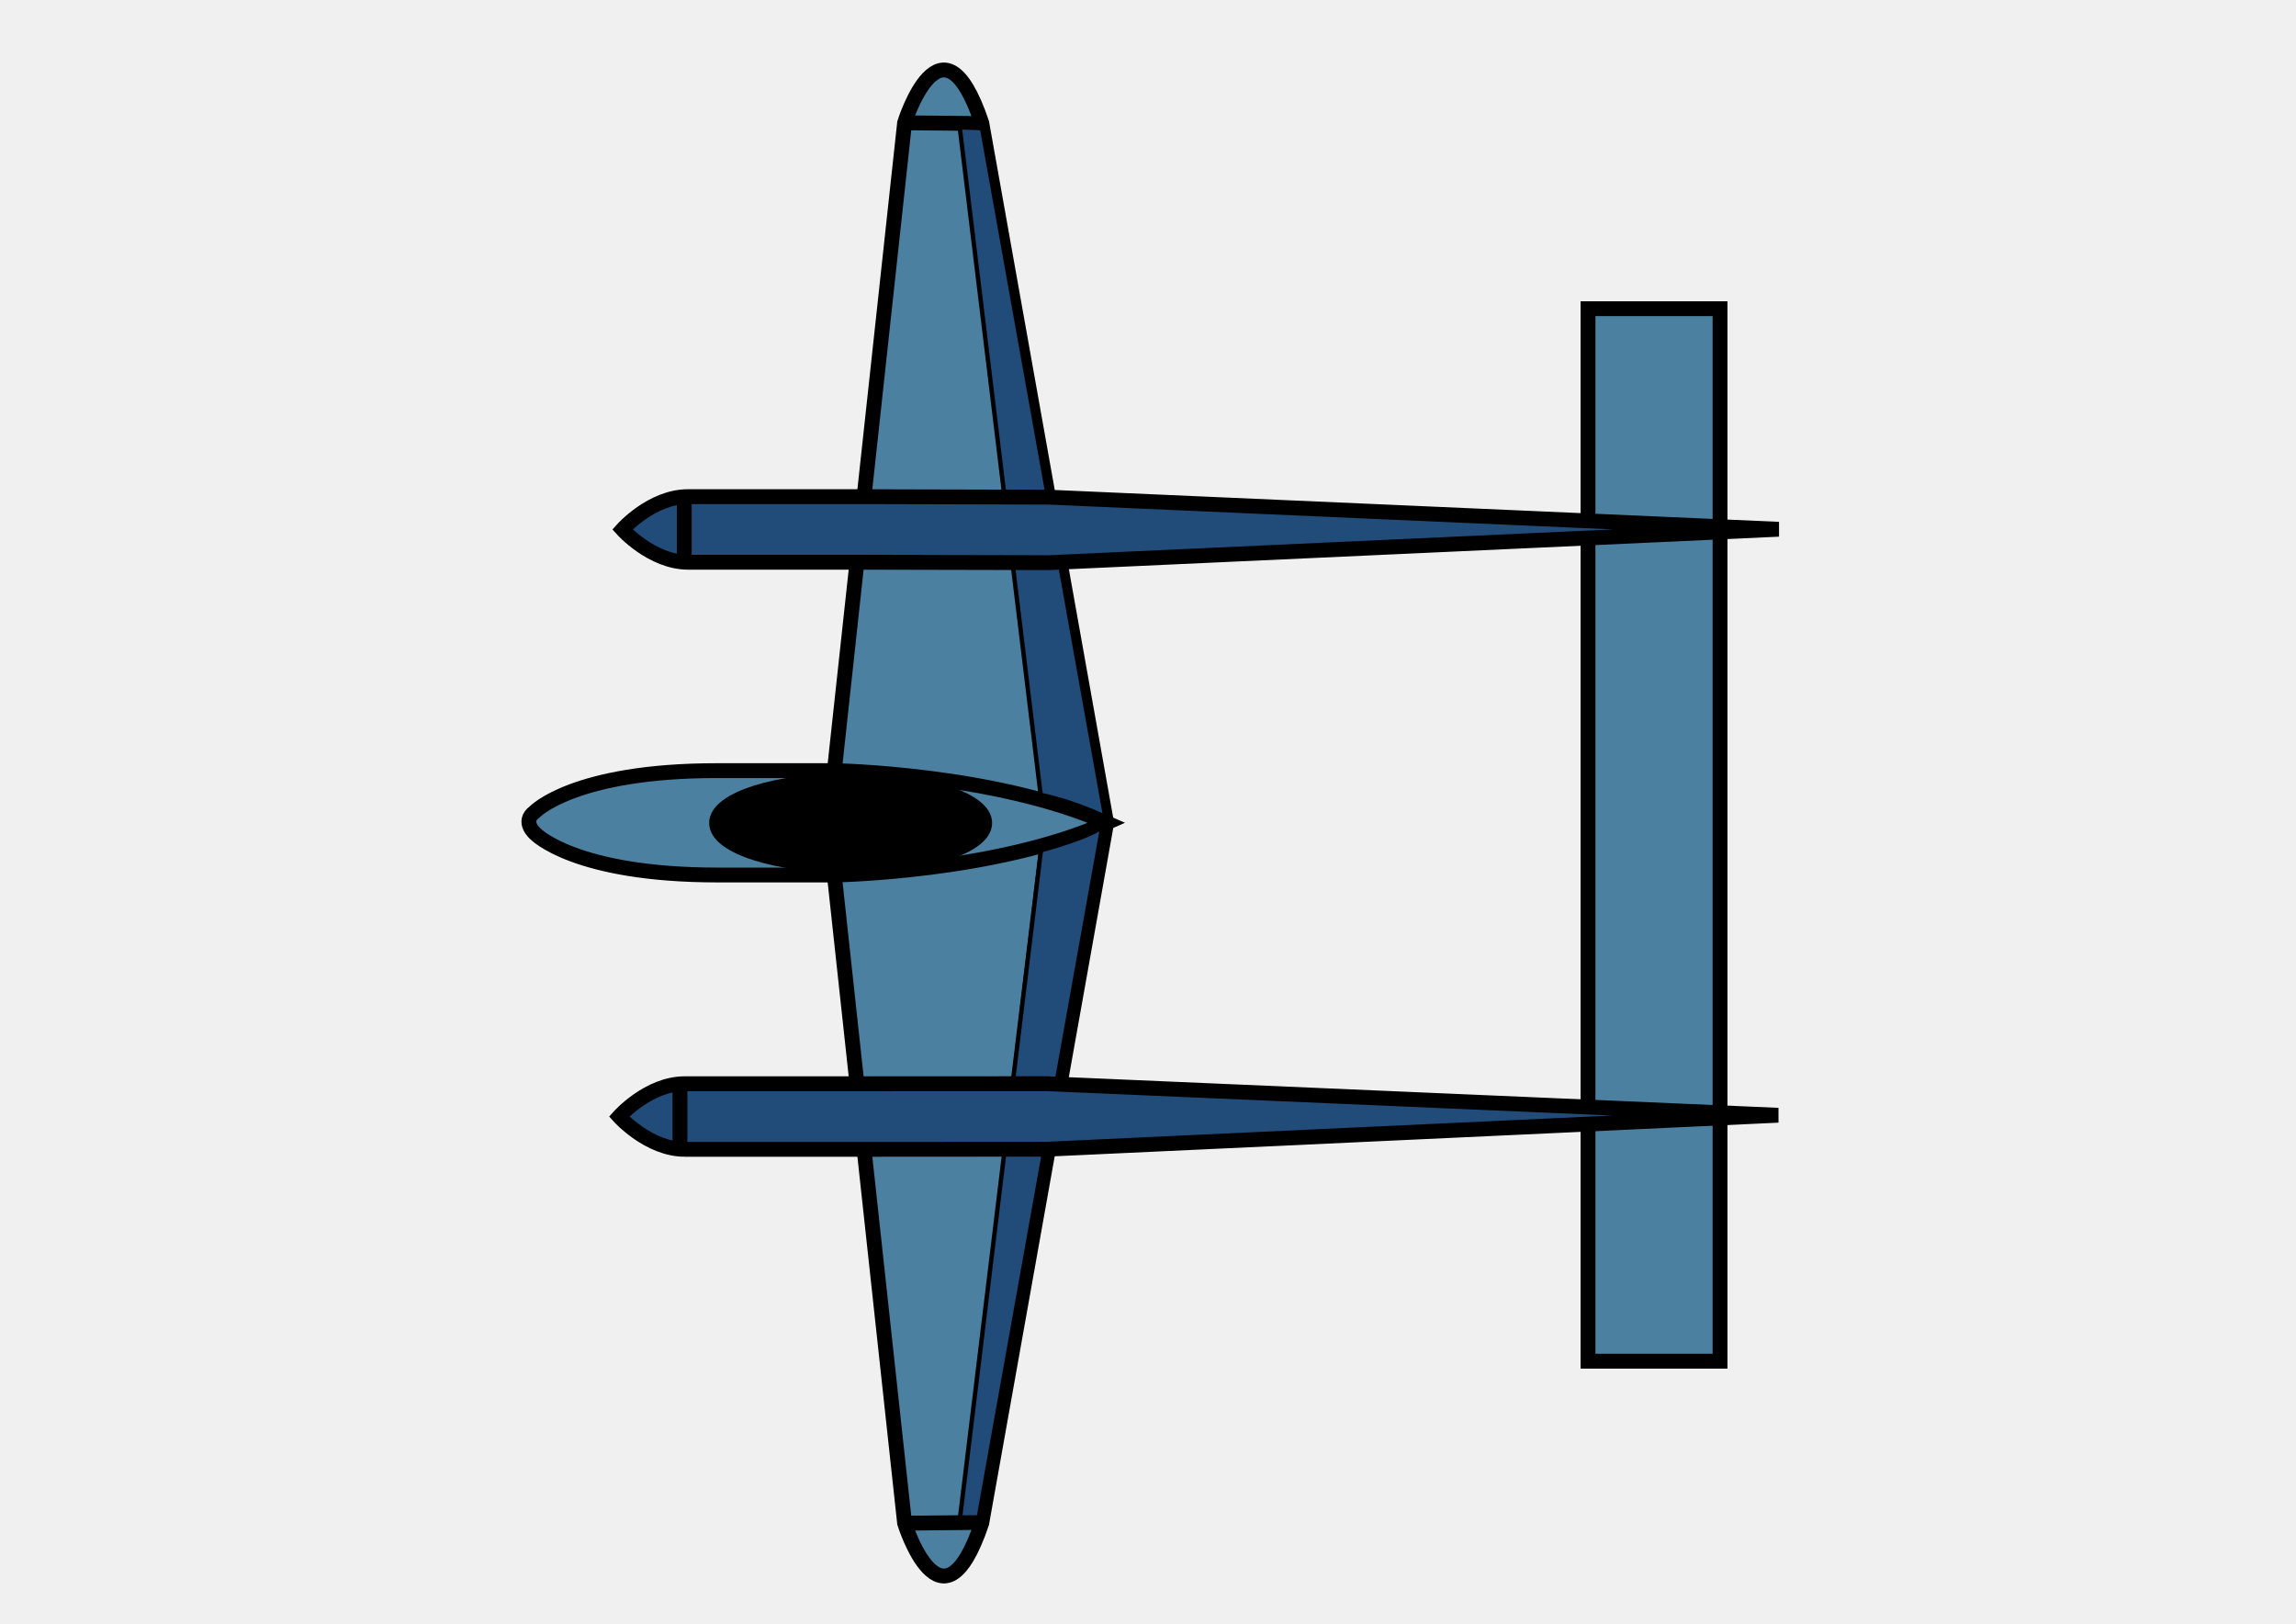
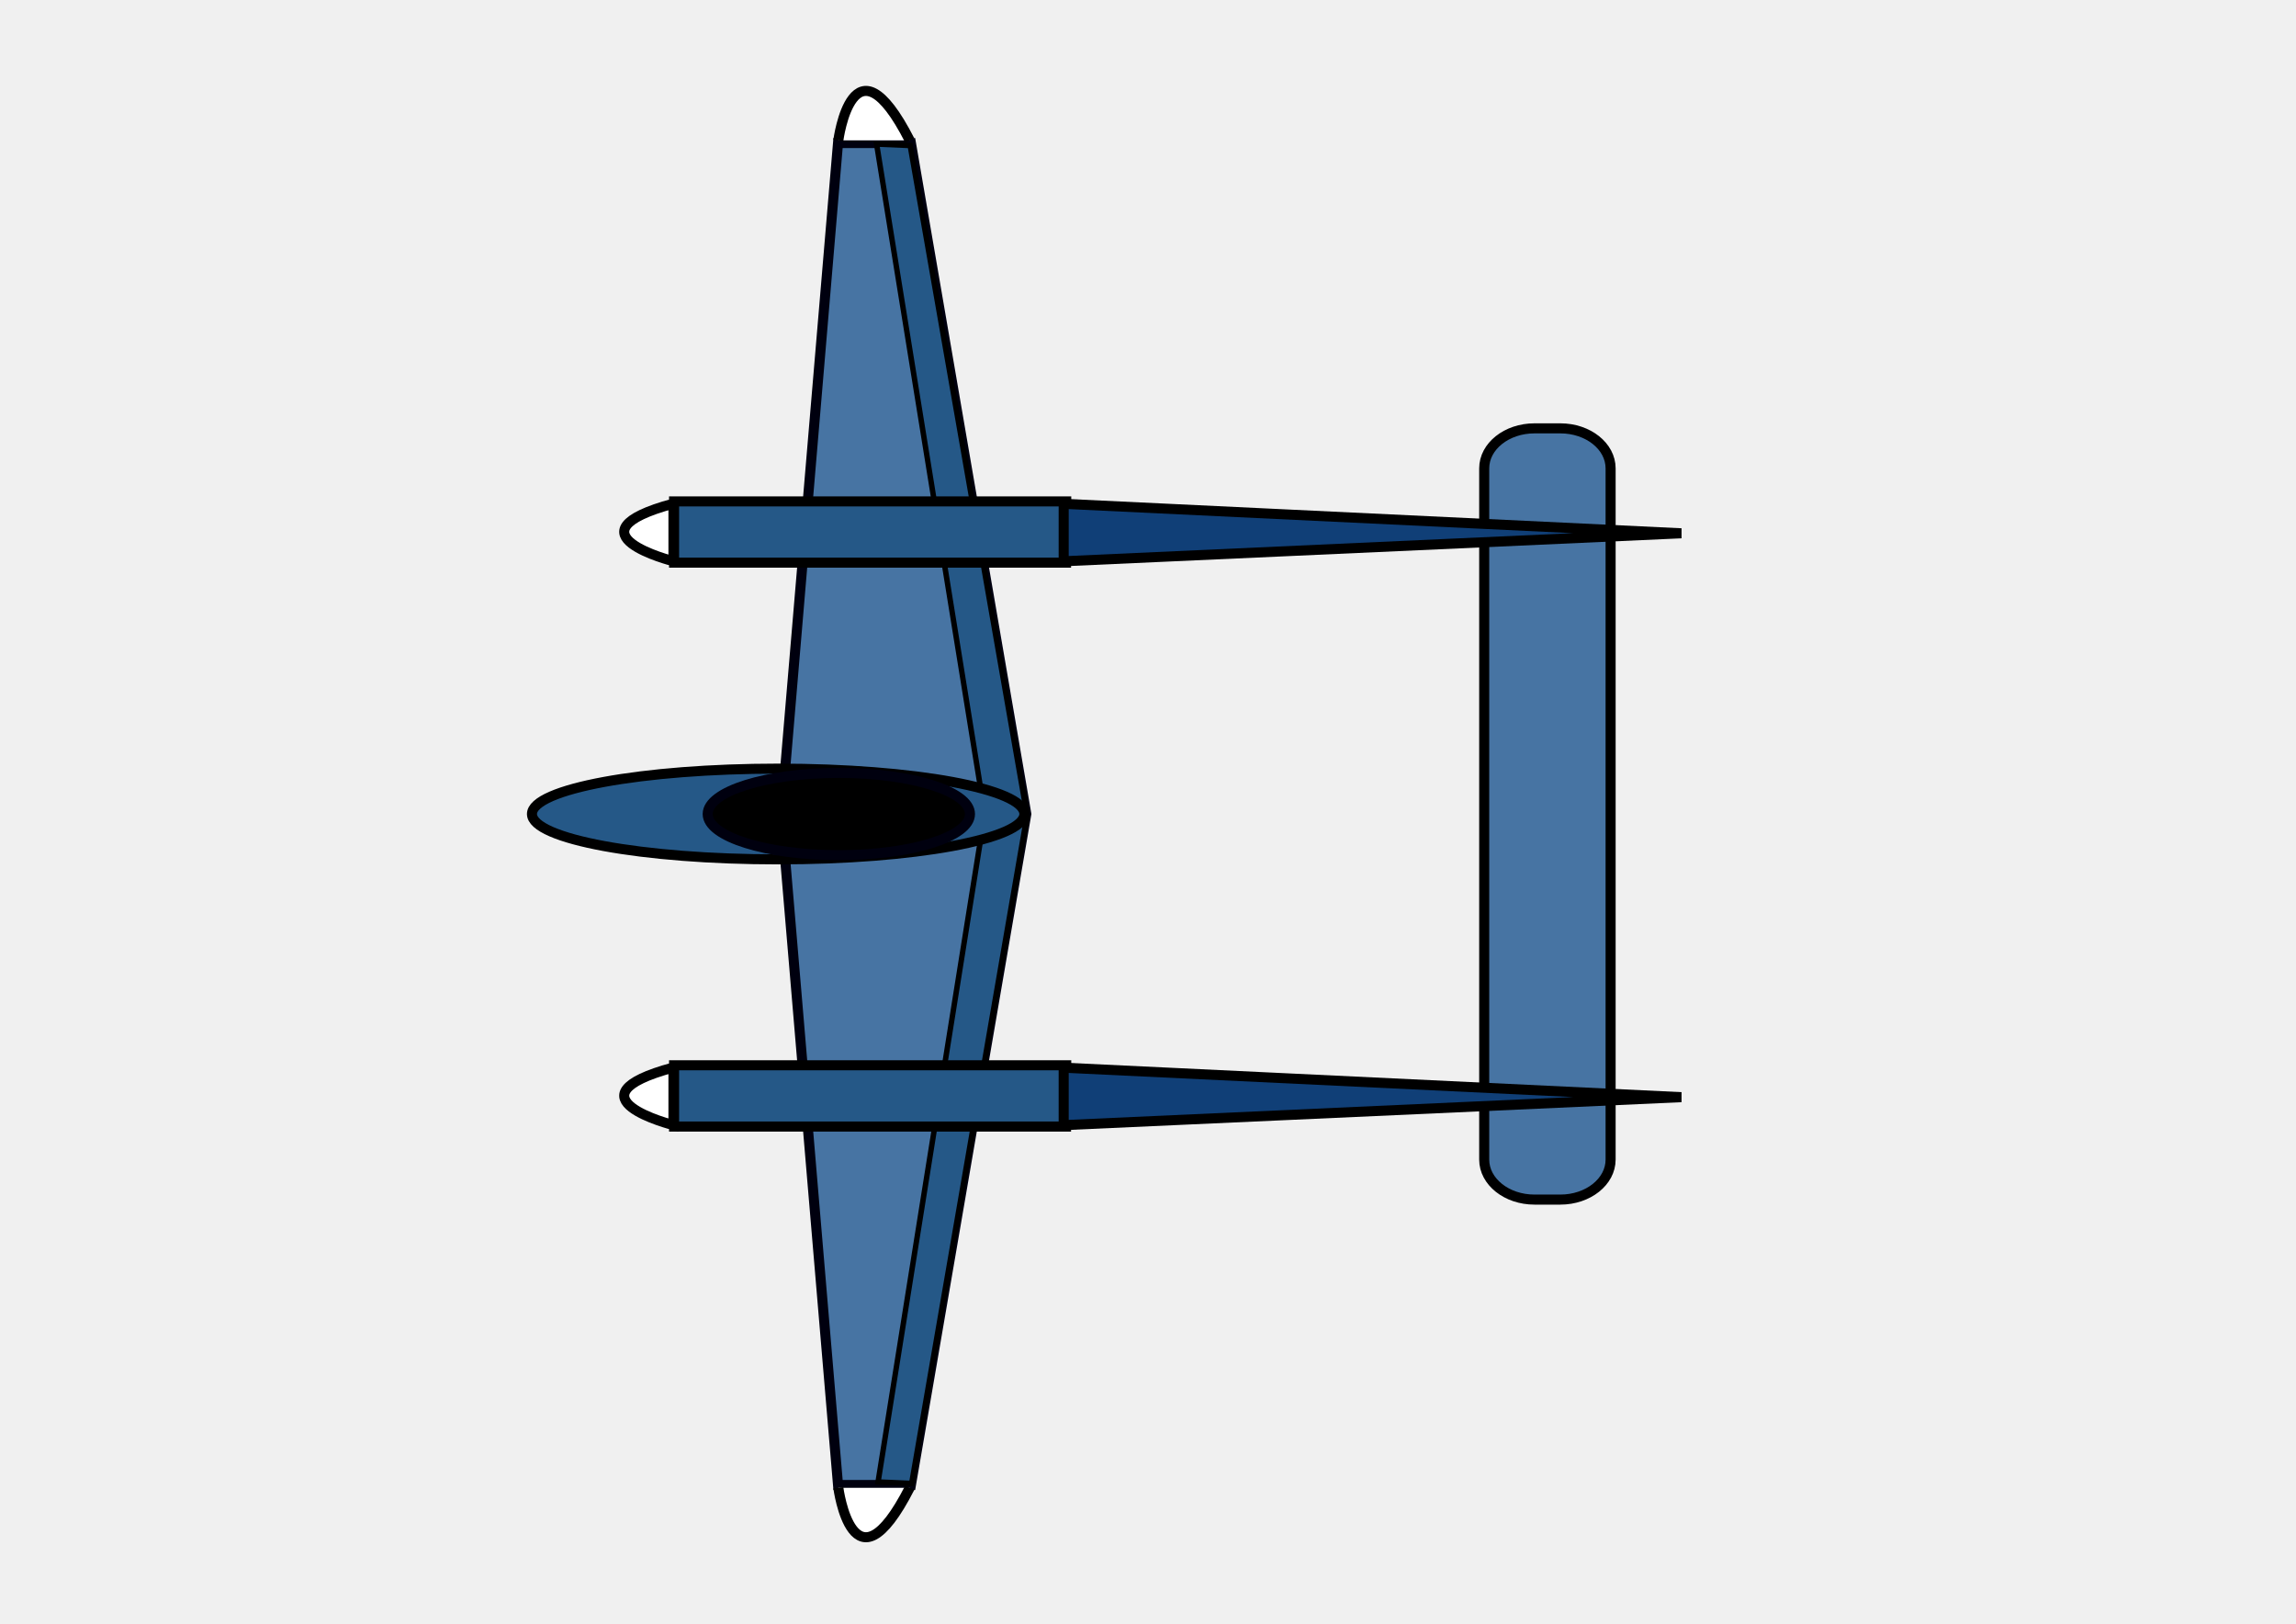
- <svg xmlns="http://www.w3.org/2000/svg" width="297mm" height="210mm" viewBox="0 0 1052.362 744.094" id="svg2" version="1.1">
-   <defs id="defs4" />
-   <g id="layer1" transform="translate(0,-308.2677)">
-     <rect style="fill:#4b80a0;fill-opacity:1;stroke:#000000;stroke-width:6.8;stroke-miterlimit:4;stroke-dasharray:none;stroke-opacity:1" id="rect3462" width="482.335" height="60.518" x="-932.062" y="727.851" ry="30.259" rx="0" transform="matrix(0,-1,1,0,0,0)" />
-     <g id="g4296" style="fill:#4b80a0;fill-opacity:1;stroke:#000000;stroke-width:7.377;stroke-miterlimit:4;stroke-dasharray:none;stroke-opacity:1" transform="matrix(0,-0.9217903,0.9216838,0,-77.29979,1176.954)">
-       <path id="path3346" d="m 527.659,495.36 353.688,38.358 c 0,0 59.076,18.412 0,38.358 l -348.318,62.14" style="fill:#4b80a0;fill-opacity:1;fill-rule:evenodd;stroke:#000000;stroke-width:7.377;stroke-linecap:butt;stroke-linejoin:miter;stroke-miterlimit:4;stroke-dasharray:none;stroke-opacity:1" />
-       <path id="path3348" d="m 881.347,533.526 -0.384,38.358" style="fill:#4b80a0;fill-opacity:1;fill-rule:evenodd;stroke:#000000;stroke-width:7.377;stroke-linecap:butt;stroke-linejoin:miter;stroke-miterlimit:4;stroke-dasharray:none;stroke-opacity:1" />
-       <path style="fill:#4b80a0;fill-opacity:1;fill-rule:evenodd;stroke:#000000;stroke-width:7.377;stroke-linecap:butt;stroke-linejoin:miter;stroke-miterlimit:4;stroke-dasharray:none;stroke-opacity:1" d="m 538.818,495.36 -353.688,38.358 c 0,0 -59.076,18.412 0,38.358 l 348.318,62.14" id="path3356" />
-       <path style="fill:#4b80a0;fill-opacity:1;fill-rule:evenodd;stroke:#000000;stroke-width:7.377;stroke-linecap:butt;stroke-linejoin:miter;stroke-miterlimit:4;stroke-dasharray:none;stroke-opacity:1" d="m 185.13,533.526 0.384,38.358" id="path3358" />
-     </g>
-     <g id="g4310" style="fill:#4b80a0;fill-opacity:1;stroke-width:6.8;stroke-miterlimit:4;stroke-dasharray:none" transform="matrix(0,-0.9217903,0.9216838,0,-77.29979,1176.954)">
-       <path id="path3408" d="m 559.268,498.801 v -58.586 c 0,-71.063 -20.512,-90.45 -20.512,-90.45 -4.884,-6.715 -10.864,0.312 -10.864,0.312 0,0 -20.505,19.459 -20.505,90.522 v 58.586 c 0,0 1.277,80.054 25.941,135.097 24.664,-55.427 25.941,-135.481 25.941,-135.481 z" style="fill:#4b80a0;fill-opacity:1;fill-rule:evenodd;stroke:#000000;stroke-width:7.377;stroke-linecap:butt;stroke-linejoin:miter;stroke-miterlimit:4;stroke-dasharray:none;stroke-opacity:1" />
-     </g>
-     <g id="g4509" style="fill:#214b78;fill-opacity:1">
-       <path id="path4503" d="m 439.788,367.15 37.165,304.855 c 0,0 12.388,2.176 28.962,9.71 l -56.25,-314.23 z" style="fill:#214b78;fill-rule:evenodd;stroke:#000000;stroke-width:0.938px;stroke-linecap:butt;stroke-linejoin:miter;stroke-opacity:1;fill-opacity:1" />
-       <path id="path4505" d="m 476.587,698.651 -36.46,304.466 h 8.05 l 56.348,-314.884 c 0,0 -4.025,3.788 -27.937,10.417 z" style="fill:#214b78;fill-rule:evenodd;stroke:#000000;stroke-width:0.938px;stroke-linecap:butt;stroke-linejoin:miter;stroke-opacity:1;fill-opacity:1" />
-     </g>
-     <g id="g4379" style="stroke-width:2;stroke-miterlimit:4;stroke-dasharray:none">
-       <path id="path4339" d="m 439.704,1006.423 37.526,-309.458" style="fill:none;fill-rule:evenodd;stroke:#000000;stroke-width:2;stroke-linecap:butt;stroke-linejoin:miter;stroke-miterlimit:4;stroke-dasharray:none;stroke-opacity:1" />
-       <path style="fill:none;fill-rule:evenodd;stroke:#000000;stroke-width:2;stroke-linecap:butt;stroke-linejoin:miter;stroke-miterlimit:4;stroke-dasharray:none;stroke-opacity:1" d="m 439.704,365.12 37.526,309.458" id="path4341" />
-     </g>
-     <g id="g4302" style="fill:#214b78;fill-opacity:1;stroke-width:6.8;stroke-miterlimit:4;stroke-dasharray:none" transform="matrix(0,-0.9217903,0.9216838,0,-77.29979,1176.954)">
-       <path id="path3421" d="m 695.477,425.93 v 86.689 l -0.237,92.573 -15.969,363.206 -16.612,-362.807 0.21,-92.836 v -86.689 c 0,-18.028 16.304,-32.672 16.304,-32.672 0,0 16.304,14.508 16.304,32.536 z" style="fill:#214b78;fill-opacity:1;fill-rule:evenodd;stroke:#000000;stroke-width:7.377;stroke-linecap:butt;stroke-linejoin:miter;stroke-miterlimit:4;stroke-dasharray:none;stroke-opacity:1" />
-       <path id="path3433" d="m 371,424.438 v 86.689 l 0.061,93.517 16.883,363.489 15.698,-363.887 -0.035,-93.254 v -86.689 c 0,-18.028 -16.304,-32.536 -16.304,-32.536 0,0 -16.304,14.644 -16.304,32.672 z" style="fill:#214b78;fill-opacity:1;fill-rule:evenodd;stroke:#000000;stroke-width:7.377;stroke-linecap:butt;stroke-linejoin:miter;stroke-miterlimit:4;stroke-dasharray:none;stroke-opacity:1" />
-     </g>
-     <path style="fill:none;fill-rule:evenodd;stroke:#000000;stroke-width:6.8;stroke-linecap:butt;stroke-linejoin:miter;stroke-miterlimit:4;stroke-dasharray:none;stroke-opacity:1" d="m 311.655,805.111 0,29.958" id="path4335" />
-     <path style="fill:none;fill-rule:evenodd;stroke:#000000;stroke-width:6.8;stroke-linecap:butt;stroke-linejoin:miter;stroke-miterlimit:4;stroke-dasharray:none;stroke-opacity:1" d="m 313.63,566.104 0,-30.123" id="path4337" />
-     <ellipse style="fill:#000000;fill-opacity:1;stroke:#000000;stroke-width:6.8;stroke-miterlimit:4;stroke-dasharray:none;stroke-opacity:1" id="path4343" cx="-685.42" cy="389.883" rx="19.554" ry="61.449" transform="matrix(0,-1,1,0,0,0)" />
+ <svg xmlns="http://www.w3.org/2000/svg" width="297mm" height="210mm" viewBox="0 0 297 210" version="1.1" id="svg8">
+   <defs id="defs2" />
+   <g id="layer1" transform="translate(0,-87)">
+     <path id="path4487" d="m 108.404,279.058 h 9.428 l 14.927,-86.78 -14.927,-86.78 h -9.428 l -7.333,86.78 z" style="fill:#4774a3;fill-opacity:1;fill-rule:evenodd;stroke:#00000f;stroke-width:1.3;stroke-linecap:butt;stroke-linejoin:miter;stroke-miterlimit:4;stroke-dasharray:none;stroke-opacity:1" />
+     <path style="fill:#ffffff;fill-opacity:1;fill-rule:evenodd;stroke:#000000;stroke-width:1.3;stroke-linecap:butt;stroke-linejoin:miter;stroke-miterlimit:4;stroke-dasharray:none;stroke-opacity:1" d="m 108.443,105.153 c 0,0 1.886,-14.386 9.234,0" id="path4489" />
+     <path id="path4491" d="m 108.443,279.424 c 0,0 1.886,14.386 9.234,0" style="fill:#ffffff;fill-opacity:1;fill-rule:evenodd;stroke:#000000;stroke-width:1.3;stroke-linecap:butt;stroke-linejoin:miter;stroke-miterlimit:4;stroke-dasharray:none;stroke-opacity:1" />
+     <path style="fill:#255887;fill-opacity:1;fill-rule:evenodd;stroke:#000000;stroke-width:0.7;stroke-linecap:butt;stroke-linejoin:miter;stroke-miterlimit:4;stroke-dasharray:none;stroke-opacity:1" d="m 113.582,278.668 13.796,-86.423 -13.985,-86.612 4.347,0.189 15.119,86.612 -14.93,86.423 z" id="path4637" />
+     <ellipse style="fill:#255887;fill-opacity:1;fill-rule:evenodd;stroke:#000000;stroke-width:1.3;stroke-miterlimit:4;stroke-dasharray:none;stroke-opacity:1" id="path4493" cx="-192.278" cy="100.661" rx="5.867" ry="31.848" transform="rotate(-90)" />
+     <path style="fill:#255887;fill-opacity:1;fill-rule:evenodd;stroke:#000000;stroke-width:1.3;stroke-linecap:butt;stroke-linejoin:miter;stroke-miterlimit:4;stroke-dasharray:none;stroke-opacity:1" d="M 137.899,232.7 H 87.196 v -7.924 h 50.725 z" id="path4499" />
+     <rect style="fill:#4774a3;fill-opacity:1;fill-rule:evenodd;stroke:#000000;stroke-width:1.3;stroke-miterlimit:4;stroke-dasharray:none;stroke-opacity:1" id="rect4539" width="99.747" height="16.351" x="-242.148" y="191.99" rx="5.173" ry="6.503" transform="rotate(-90)" />
+     <path style="fill:#103f77;fill-opacity:1;fill-rule:evenodd;stroke:#000000;stroke-width:1.3;stroke-linecap:butt;stroke-linejoin:miter;stroke-miterlimit:4;stroke-dasharray:none;stroke-opacity:1" d="m 217.487,228.901 -79.894,-3.813 v 7.431 z" id="path4501" />
+     <path style="fill:#ffffff;fill-opacity:1;fill-rule:evenodd;stroke:#000000;stroke-width:1.3;stroke-linecap:butt;stroke-linejoin:miter;stroke-miterlimit:4;stroke-dasharray:none;stroke-opacity:1" d="m 87.115,232.513 c 0,0 -14.332,-3.587 0,-7.455 z" id="path4507" />
+     <path id="path4509" d="M 137.899,159.772 H 87.196 v -7.924 h 50.725 z" style="fill:#255887;fill-opacity:1;fill-rule:evenodd;stroke:#000000;stroke-width:1.3;stroke-linecap:butt;stroke-linejoin:miter;stroke-miterlimit:4;stroke-dasharray:none;stroke-opacity:1" />
+     <path id="path4511" d="m 217.487,155.973 -79.894,-3.813 v 7.431 z" style="fill:#103f77;fill-opacity:1;fill-rule:evenodd;stroke:#000000;stroke-width:1.3;stroke-linecap:butt;stroke-linejoin:miter;stroke-miterlimit:4;stroke-dasharray:none;stroke-opacity:1" />
+     <path id="path4513" d="m 87.115,159.585 c 0,0 -14.332,-3.587 0,-7.455 z" style="fill:#ffffff;fill-opacity:1;fill-rule:evenodd;stroke:#000000;stroke-width:1.3;stroke-linecap:butt;stroke-linejoin:miter;stroke-miterlimit:4;stroke-dasharray:none;stroke-opacity:1" />
+     <ellipse style="fill:#000000;fill-opacity:1;fill-rule:evenodd;stroke:#00000f;stroke-width:1.3;stroke-miterlimit:4;stroke-dasharray:none;stroke-opacity:1" id="path4563" cx="-192.282" cy="108.507" rx="5.318" ry="16.965" transform="rotate(-90)" />
  </g>
</svg>
